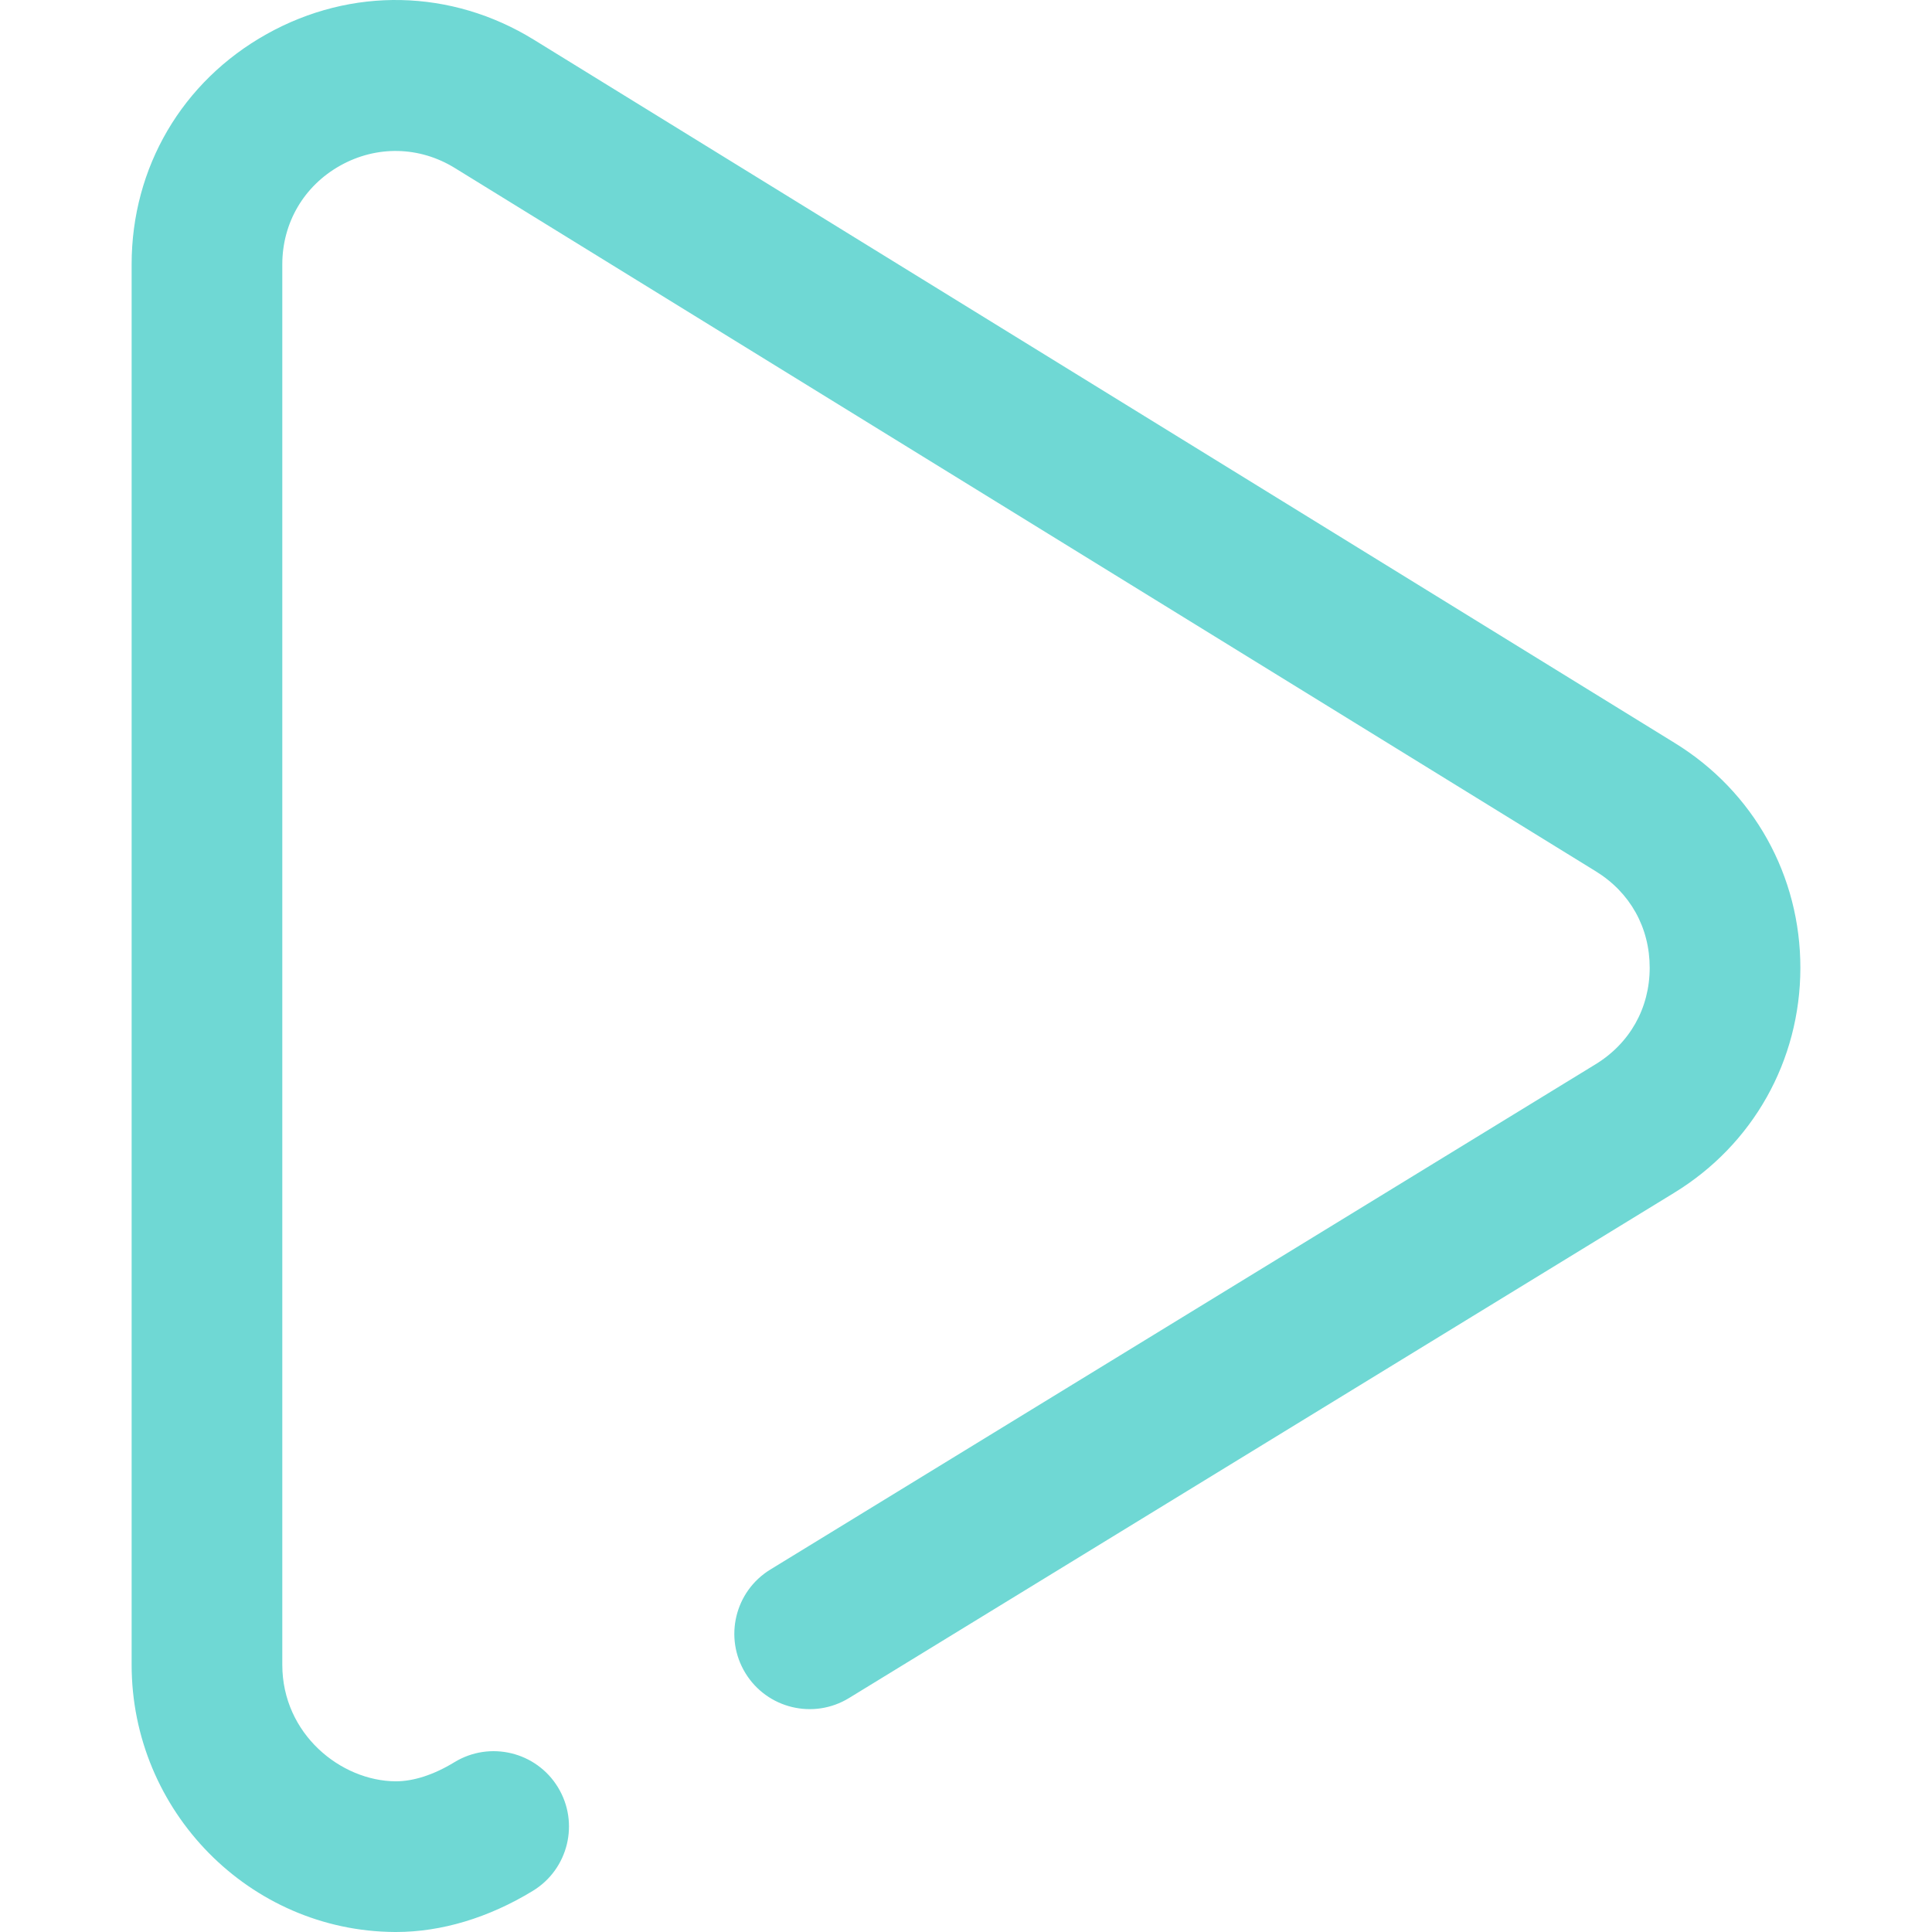
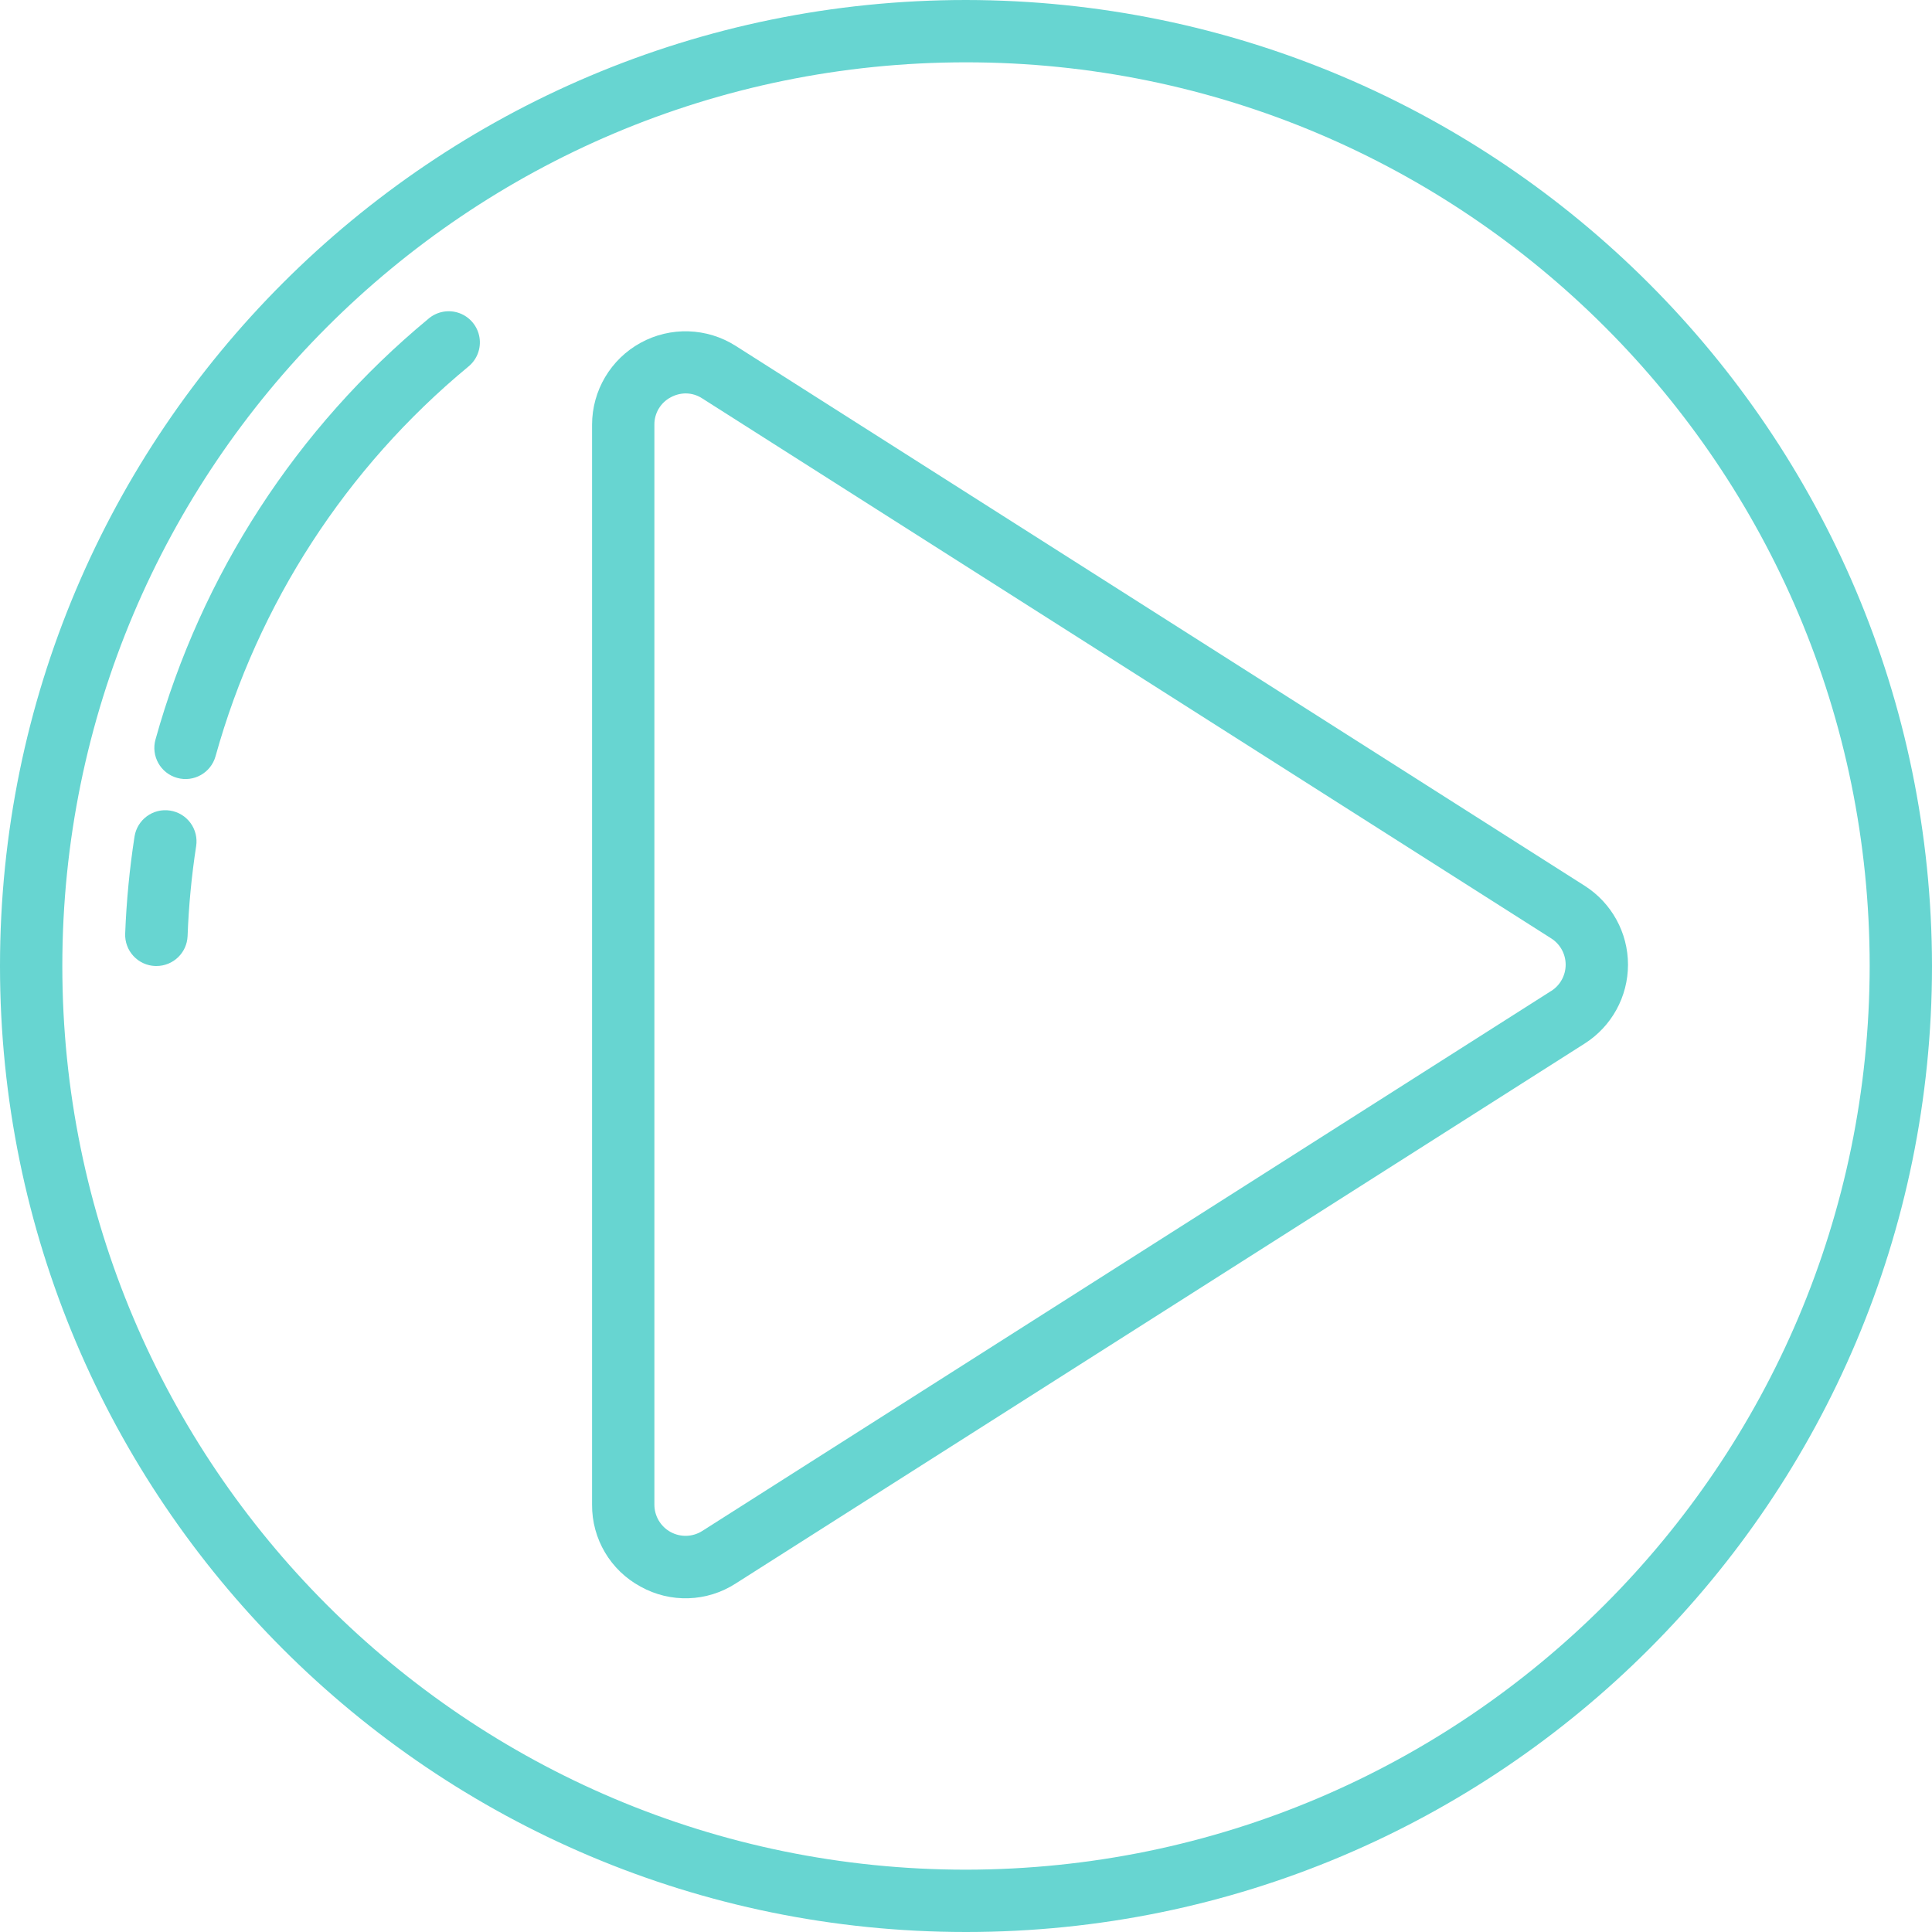
- <svg xmlns="http://www.w3.org/2000/svg" version="1.1" id="Capa_1" x="0px" y="0px" viewBox="0 0 511.999 511.999" style="enable-background:new 0 0 511.999 511.999;" xml:space="preserve" width="45px" height="45px">
+ <svg xmlns="http://www.w3.org/2000/svg" height="45px" viewBox="0 0 496 496" width="45px" class="">
  <g>
-     <g>
-       <g>
-         <path d="M443.86,196.919L141.46,10.514C119.582-2.955,93.131-3.515,70.702,9.016c-22.429,12.529-35.819,35.35-35.819,61.041    v371.112c0,38.846,31.3,70.619,69.77,70.829c0.105,0,0.21,0.001,0.313,0.001c12.022-0.001,24.55-3.769,36.251-10.909    c9.413-5.743,12.388-18.029,6.645-27.441c-5.743-9.414-18.031-12.388-27.441-6.645c-5.473,3.338-10.818,5.065-15.553,5.064    c-14.515-0.079-30.056-12.513-30.056-30.898V70.058c0-11.021,5.744-20.808,15.364-26.183c9.621-5.375,20.966-5.135,30.339,0.636    l302.401,186.405c9.089,5.596,14.29,14.927,14.268,25.601c-0.022,10.673-5.261,19.983-14.4,25.56L204.147,415.945    c-9.404,5.758-12.36,18.049-6.602,27.452c5.757,9.404,18.048,12.36,27.452,6.602l218.611-133.852    c20.931-12.769,33.457-35.029,33.507-59.55C477.165,232.079,464.729,209.767,443.86,196.919z" data-original="#000000" class="active-path" data-old_color="#000000" fill="#6FD8D4" />
-       </g>
+     <g fill="#231f20">
+       <path d="m406.832 227.406-217.953-138.605c-7.387-4.699-16.746-5.004-24.422-.793-7.676 4.211-12.449 12.27-12.457 21.023v277.258c-.062 8.777 4.723 16.871 12.449 21.039 7.664 4.273 17.062 3.969 24.43-.801l217.953-138.617c6.926-4.402 11.121-12.043 11.121-20.25 0-8.207-4.195-15.848-11.121-20.254zm-8.586 26.992-217.949 138.641c-2.465 1.57-5.586 1.672-8.148.266-2.559-1.406-4.148-4.098-4.148-7.016v-277.258c-.031-2.926 1.57-5.629 4.152-7.008 1.195-.66 2.539-1.012 3.902-1.023 1.508.012 2.98.457 4.242 1.289l217.941 138.621c2.312 1.469 3.711 4.016 3.711 6.754 0 2.738-1.398 5.285-3.711 6.75zm0 0" data-original="#231F20" class="active-path" data-old_color="#231F20" fill="#67D5D1" />
+       <path d="m248 0c-136.965 0-248 111.035-248 248s111.035 248 248 248 248-111.035 248-248c-.16-136.902-111.098-247.84-248-248zm0 480c-128.129 0-232-103.871-232-232s103.871-232 232-232 232 103.871 232 232c-.141 128.07-103.93 231.859-232 232zm0 0" data-original="#231F20" class="active-path" data-old_color="#231F20" fill="#67D5D1" />
+       <path d="m109.977 81.848c-33.832 28-58.281 65.691-70.055 108-1.191 4.258 1.297 8.672 5.555 9.859 4.258 1.191 8.672-1.297 9.859-5.555 10.902-39.176 33.539-74.074 64.863-100 2.258-1.809 3.363-4.695 2.891-7.547-.473-2.855-2.445-5.23-5.164-6.219-2.719-.984-5.758-.426-7.949 1.461zm0 0" data-original="#231F20" class="active-path" data-old_color="#231F20" fill="#67D5D1" />
+       <path d="m43.664 208.098c-4.363-.676-8.449 2.312-9.129 6.68-1.277 8.254-2.078 16.574-2.398 24.918-.082 2.125.684 4.195 2.133 5.754 1.445 1.559 3.453 2.477 5.578 2.551h.312c4.301.004 7.836-3.398 8-7.695.285-7.73 1.02-15.438 2.199-23.082.324-2.098-.199-4.238-1.457-5.949-1.254-1.715-3.141-2.855-5.238-3.176zm0 0" data-original="#231F20" class="active-path" data-old_color="#231F20" fill="#67D5D1" />
    </g>
  </g>
</svg>
